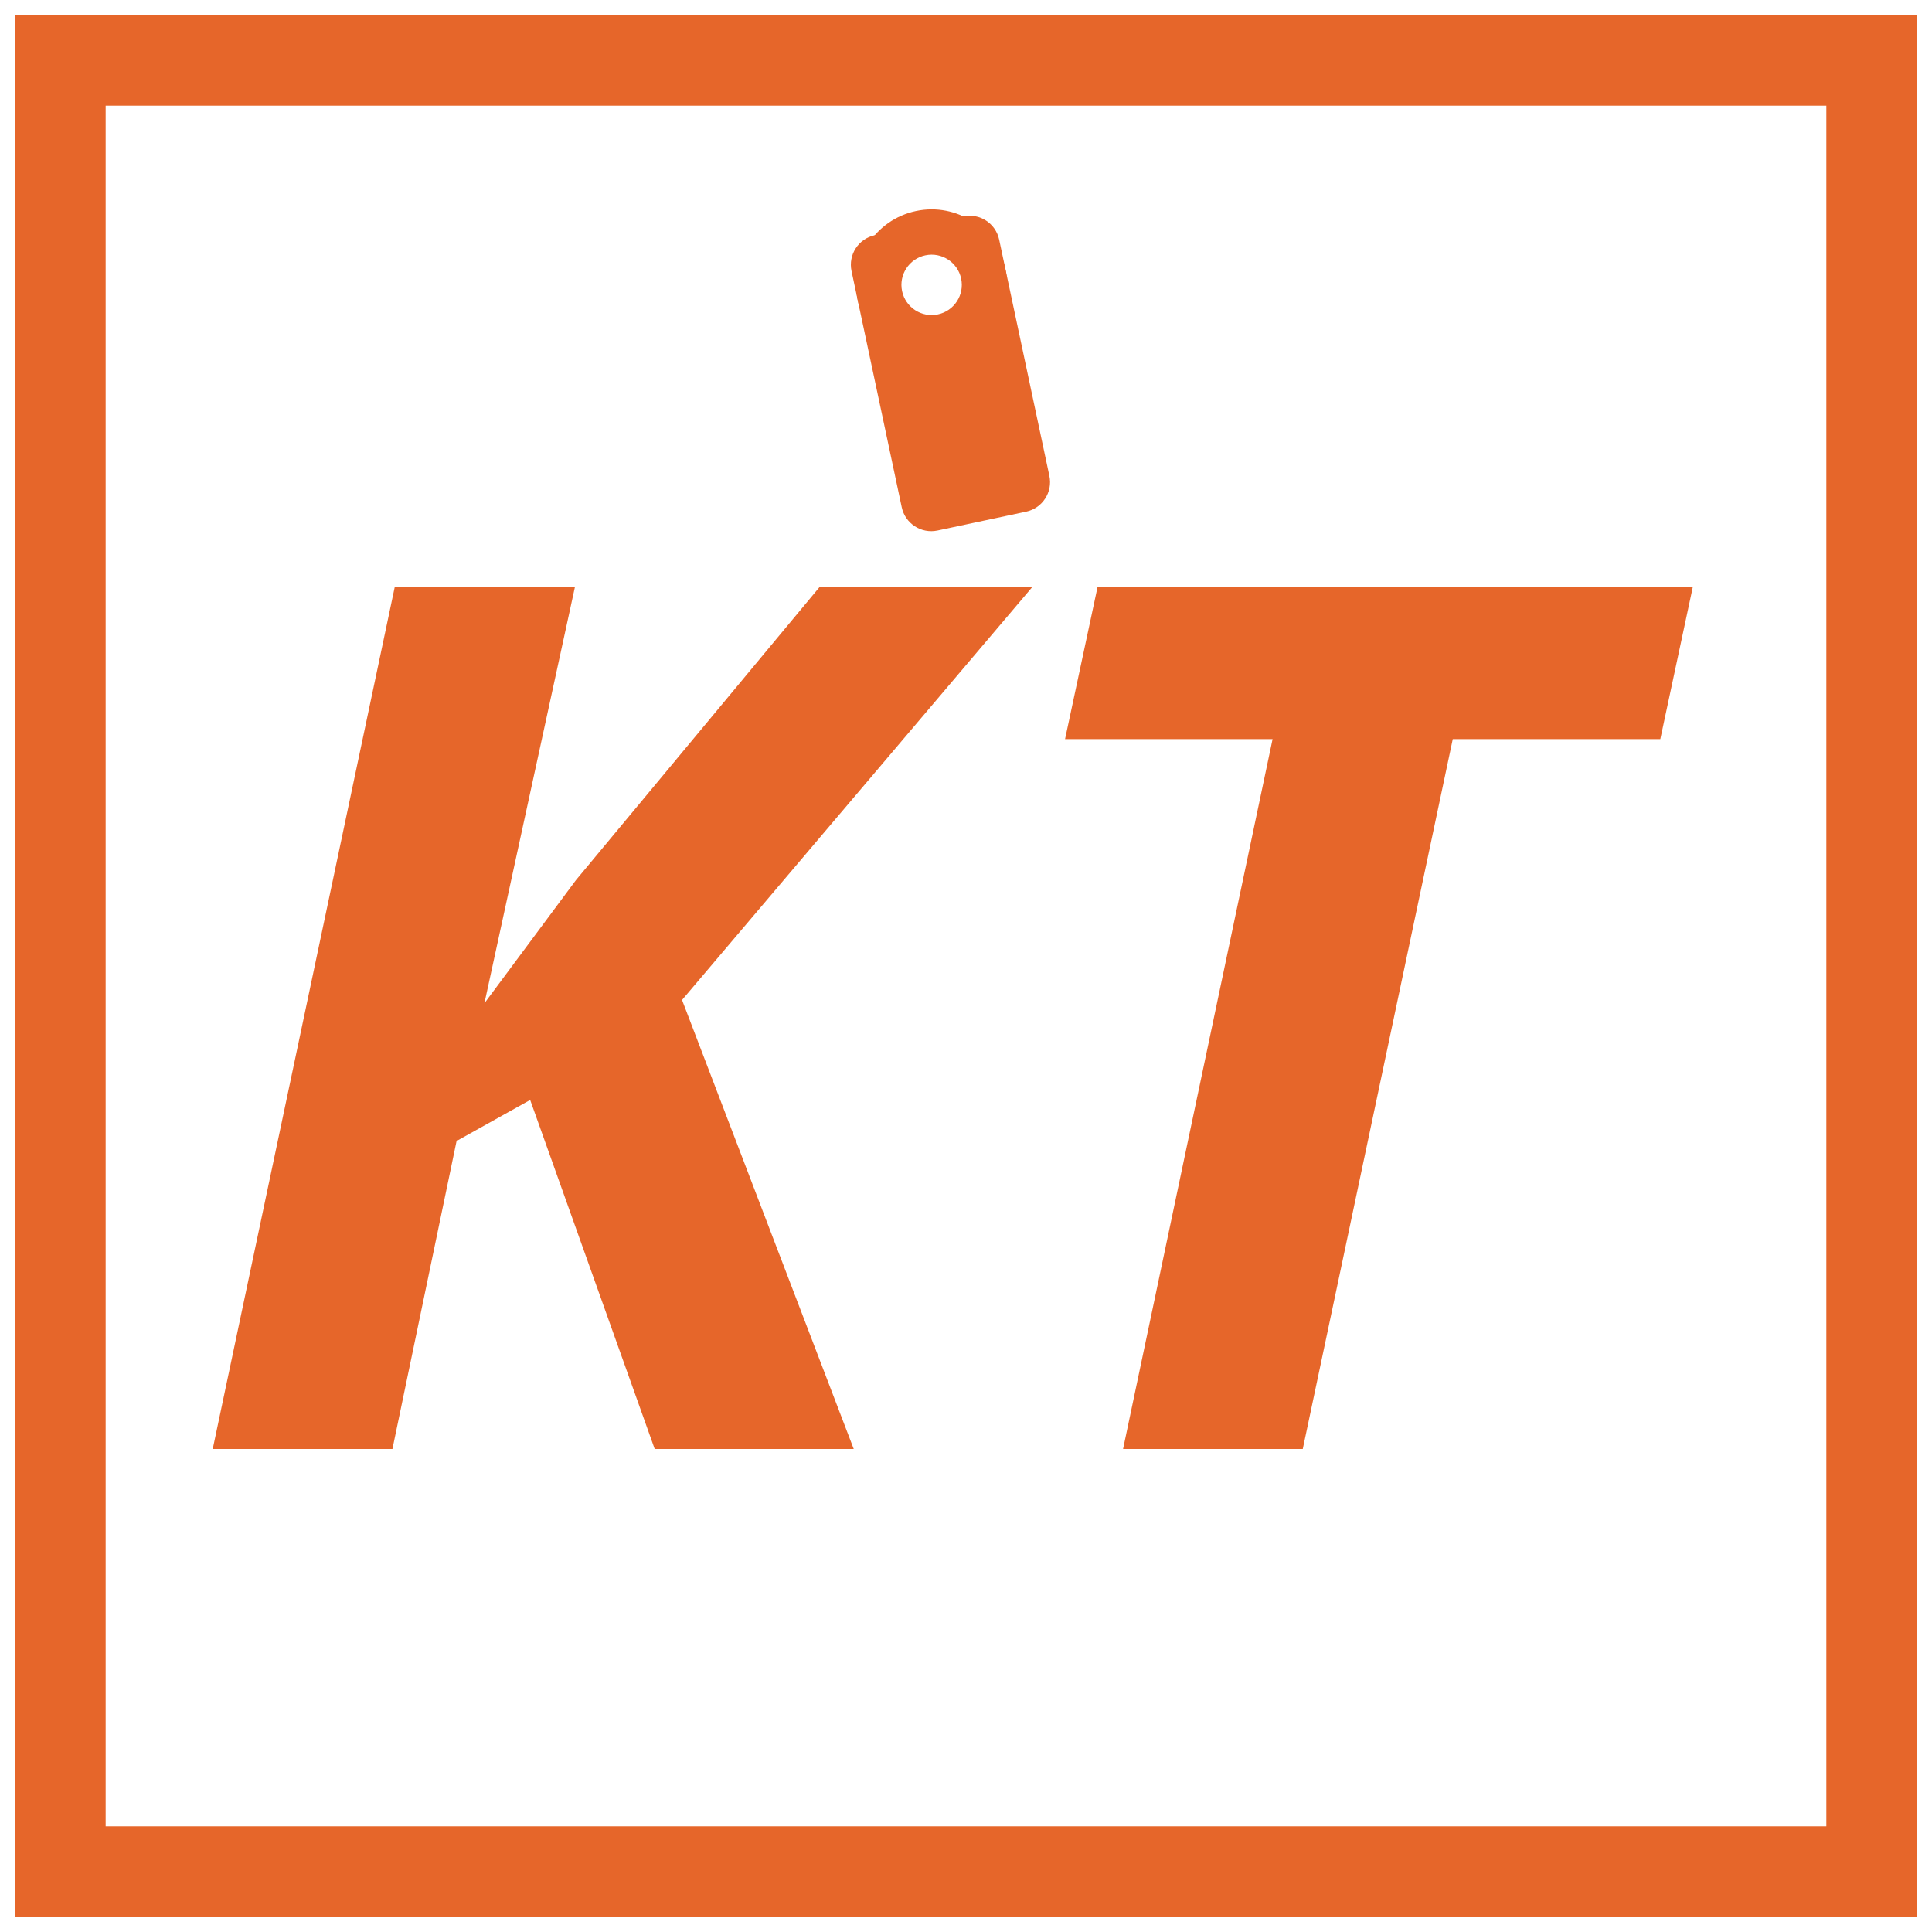
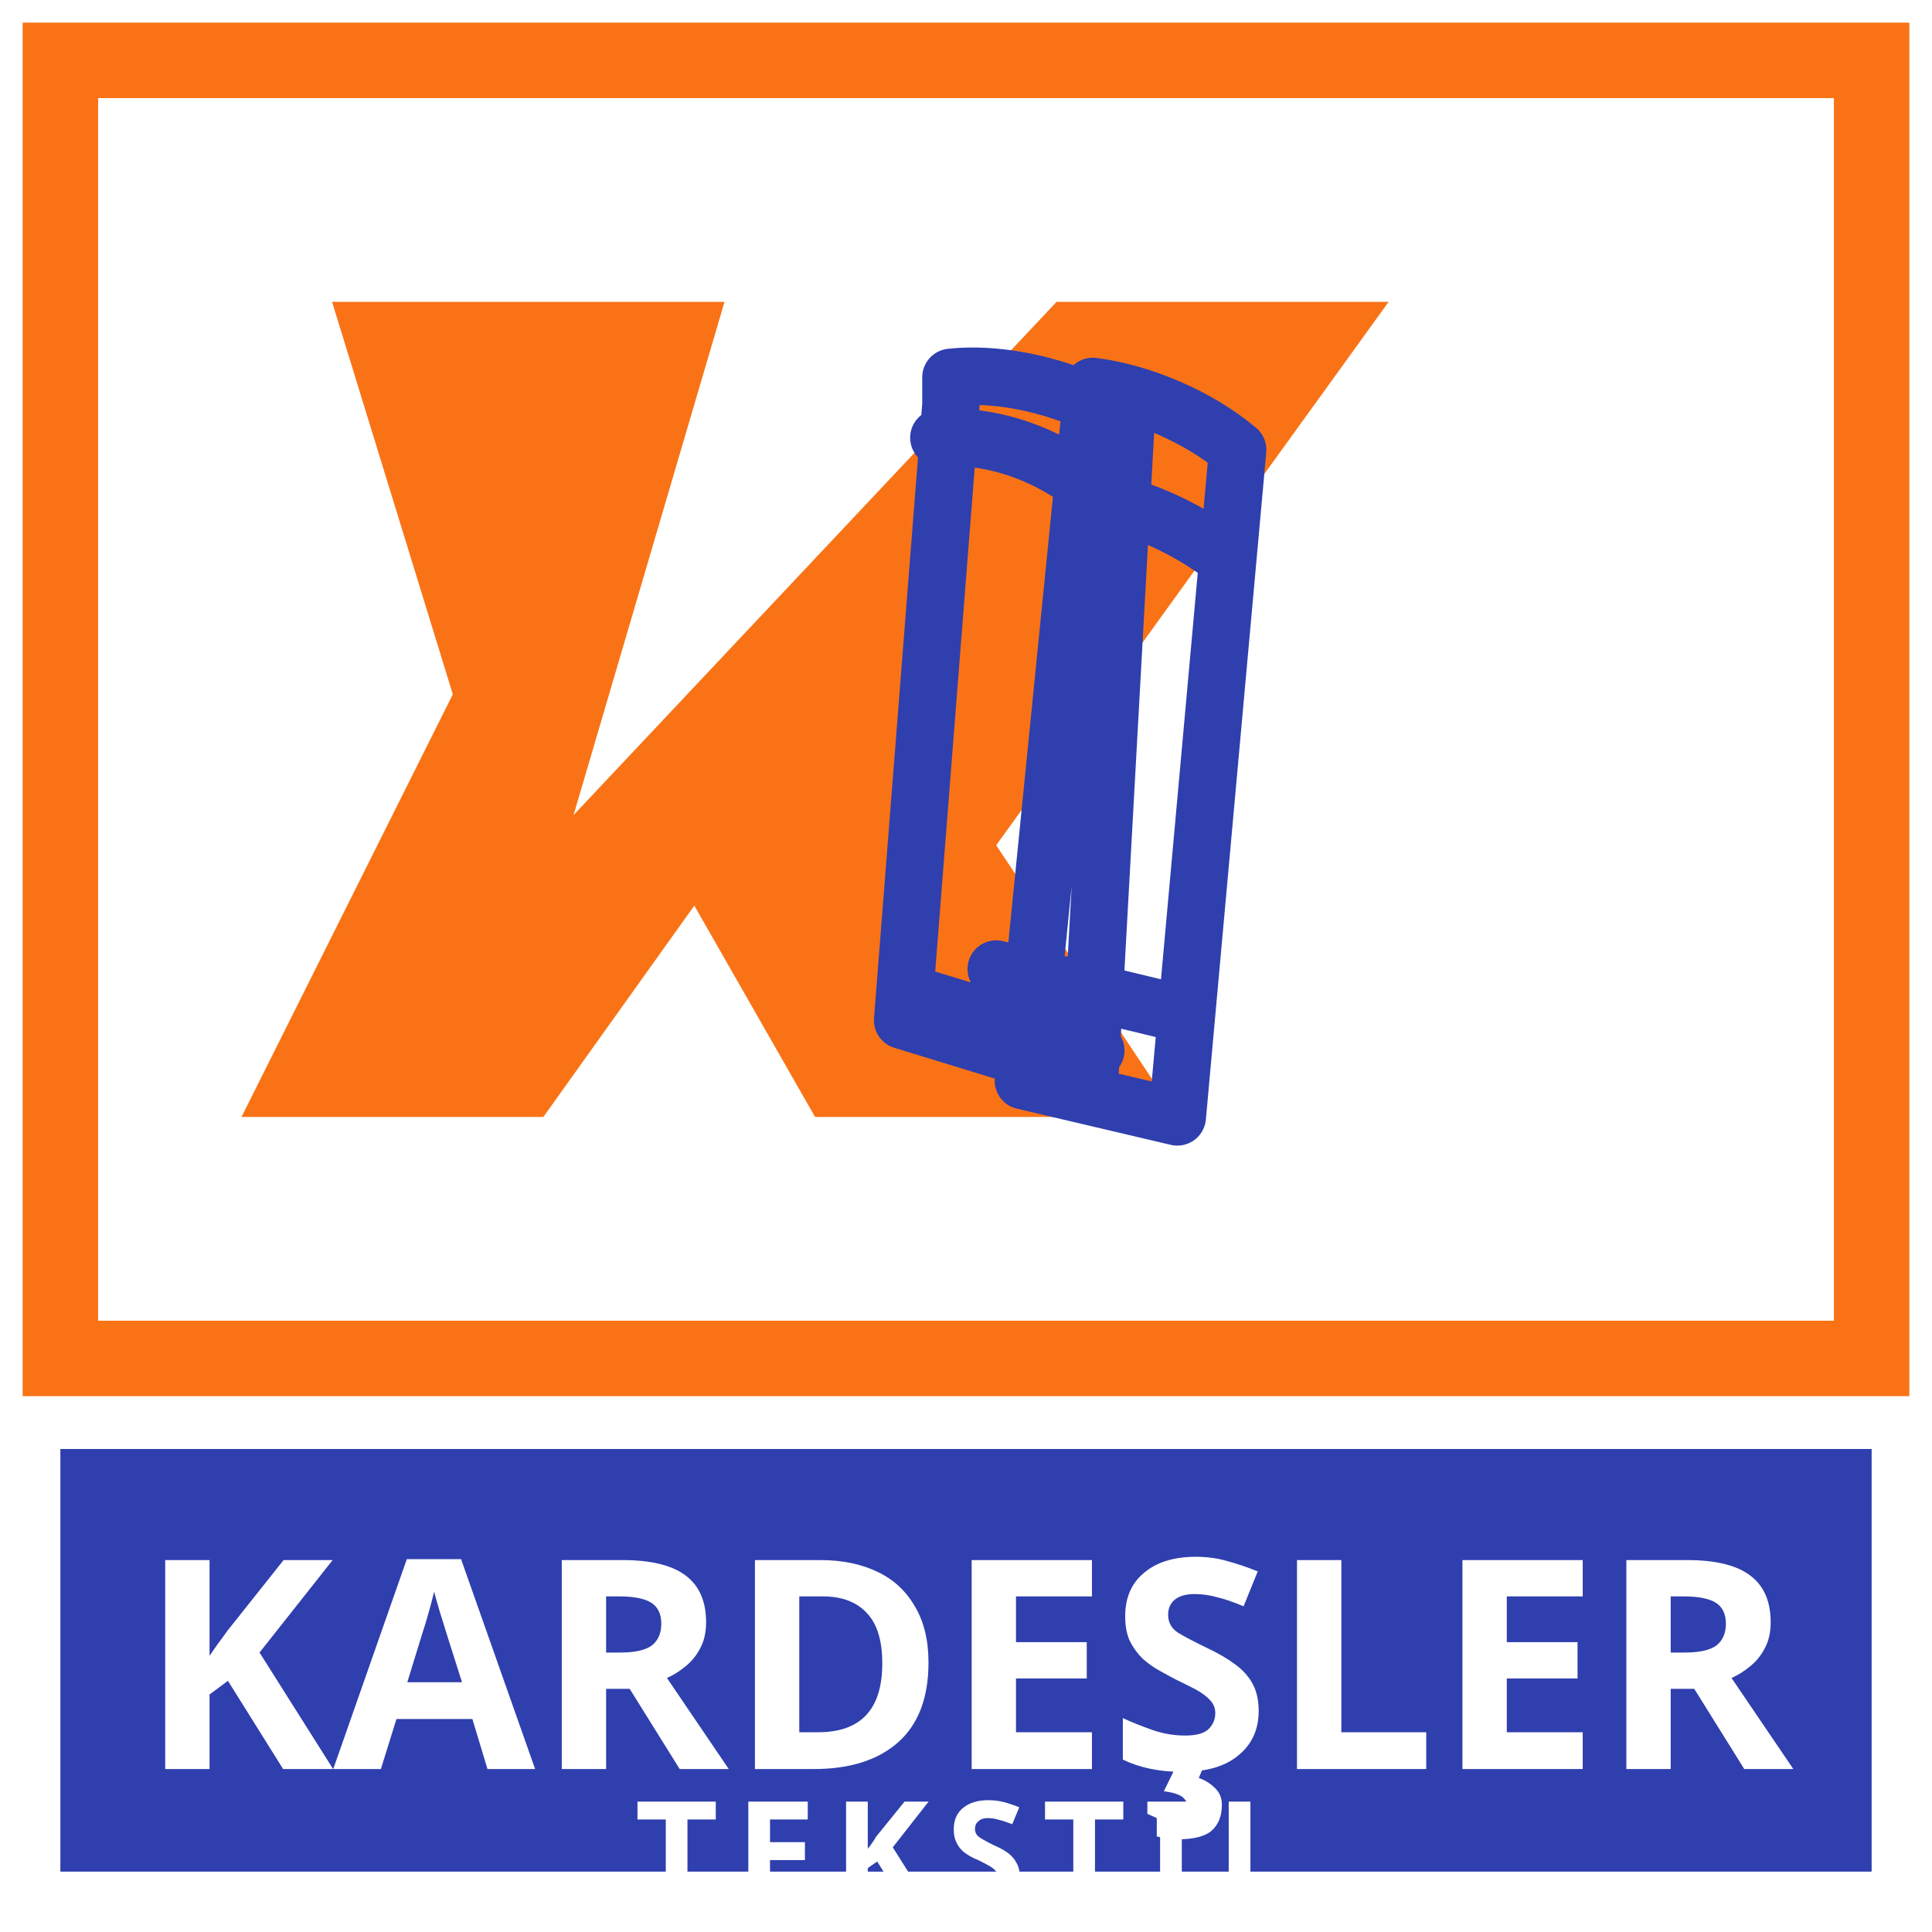
- <svg xmlns="http://www.w3.org/2000/svg" viewBox="0 0 64 64" role="img" aria-label="KİT">
+ <svg xmlns="http://www.w3.org/2000/svg" viewBox="0 0 64 64" role="img" aria-label="Kardeşler Tekstil logosu">
  <rect width="64" height="64" fill="#FFFFFF" />
-   <rect x="2" y="2" width="60" height="60" fill="none" stroke="#E6662A" stroke-width="3" />
-   <g fill="#E6662A" font-family="'Archivo Black', 'Impact', sans-serif" font-weight="900">
-     <text x="6" y="48" font-size="40" font-style="italic" letter-spacing="-2">K</text>
-     <text x="32" y="48" font-size="40" font-style="italic" letter-spacing="-2">T</text>
-   </g>
-   <g transform="translate(28,8) rotate(-12)">
-     <rect x="0" y="0" width="5" height="10" rx="1" fill="#E6662A" />
-     <circle cx="2.5" cy="2" r="2.5" fill="#E6662A" />
-     <circle cx="2.5" cy="2" r="1" fill="#FFFFFF" />
-   </g>
+   <rect x="2" y="2" width="60" height="43" fill="#FFFFFF" stroke="#f97316" stroke-width="2.5" />
+   <path fill="#f97316" d="M11 10h13L19 27l16-17h11L33 28l6 9H27l-4-7-5 7H8l7-14z" />
+   <path fill="none" stroke="#2f3fae" stroke-linecap="round" stroke-linejoin="round" stroke-width="1.9" d="M31.5 12.5c1.8-.2 4.2.4 5.8 1.5l-1.2 21.7-6.2-1.9 1.6-20.4zm4.7.3c1.6.2 3.5 1 4.8 2.1l-2 22.1-5.1-1.2 2.3-23zm-5.1 1.7c1.4-.1 2.9.3 4.2 1.1m2.4 1.3c1.1.4 2 .9 2.8 1.5m-10.1 14.6 5.9 1.8m2.5-1.3-5.8-1.4" />
+   <rect x="2" y="48" width="60" height="14" fill="#2f3fae" />
+   <text x="32" y="58.6" fill="#ffffff" font-family="Impact, Haettenschweiler, 'Arial Narrow Bold', sans-serif" font-size="9.7" font-weight="700" text-anchor="middle">KARDEŞLER</text>
+   <text x="32" y="63.1" fill="#ffffff" font-family="Impact, Haettenschweiler, 'Arial Narrow Bold', sans-serif" font-size="4.8" font-weight="700" letter-spacing="0.55" text-anchor="middle">TEKSTIL</text>
</svg>
